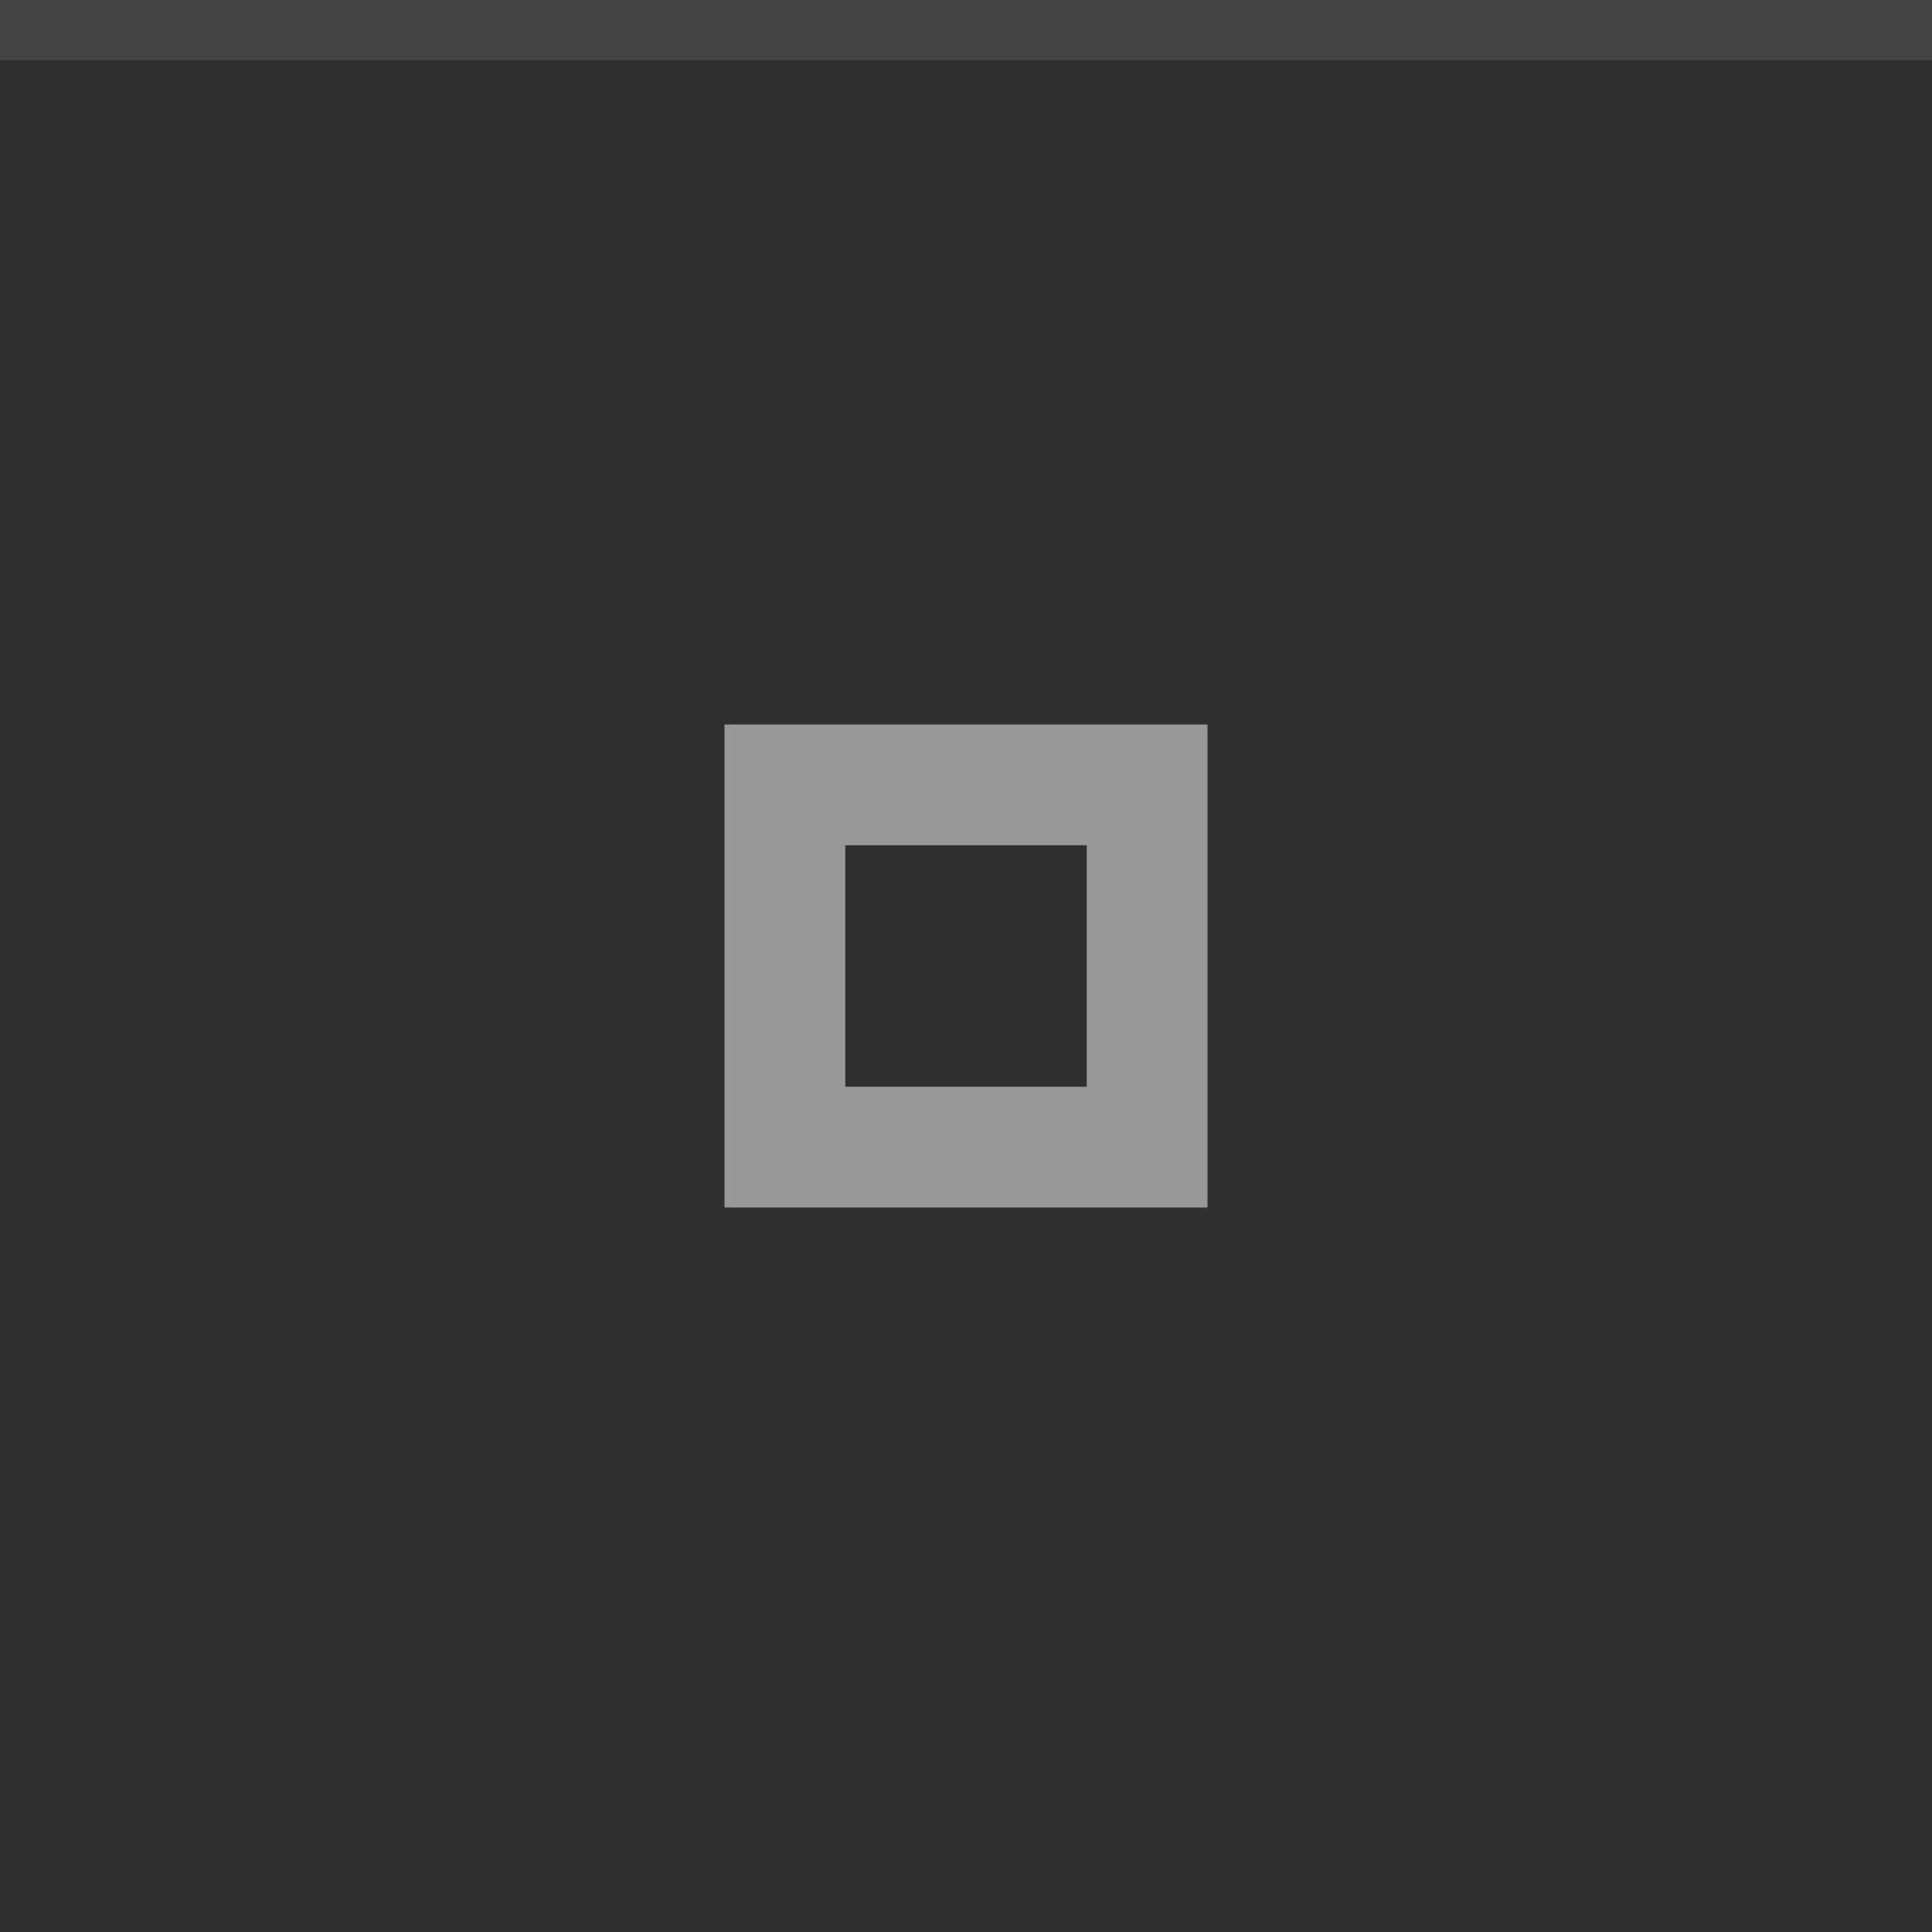
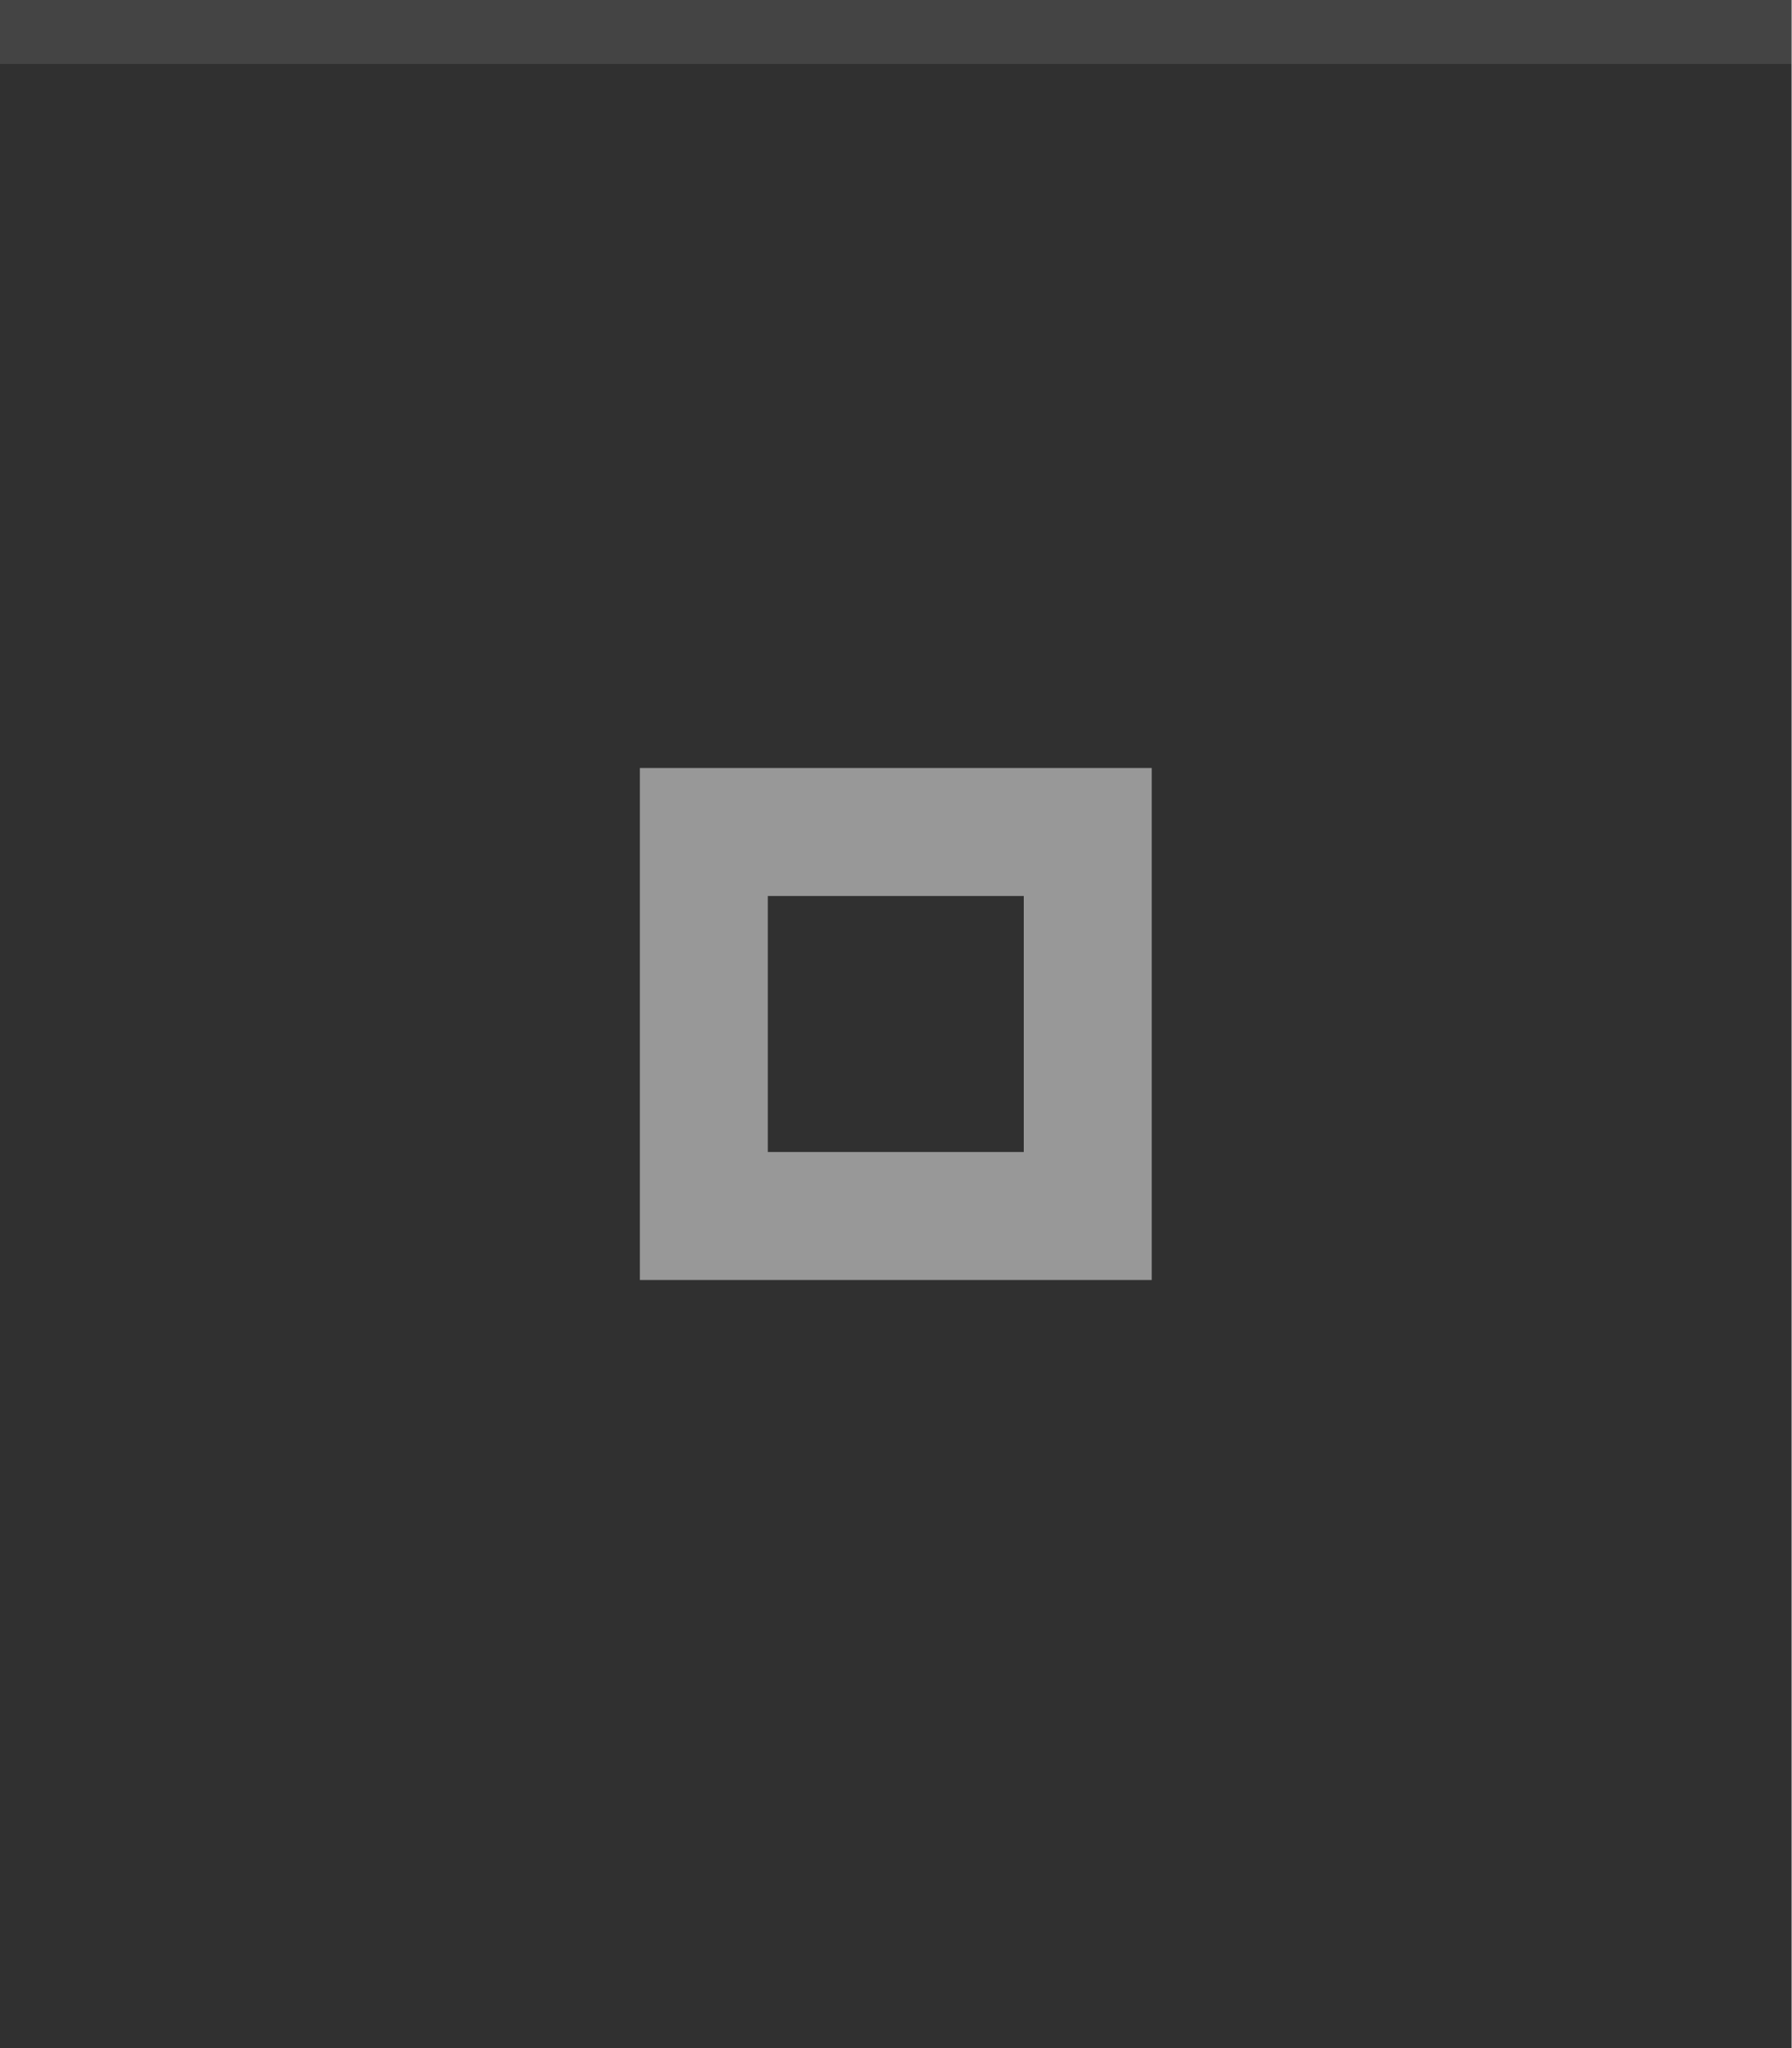
- <svg xmlns="http://www.w3.org/2000/svg" width="32" height="32" viewBox="0 0 32 32">
-   <rect width="32" height="32" fill="#303030" />
-   <rect width="32" height="1" fill="#FFFFFF" fill-opacity="0.1" />
+ <svg xmlns="http://www.w3.org/2000/svg" width="28" height="32" viewBox="0 0 28 32">
+   <rect width="28" height="32" fill="#303030" />
+   <rect width="28" height="1" fill="#FFFFFF" fill-opacity="0.1" />
  <g fill="#FFFFFF" opacity="0.5">
-     <circle cx="16" cy="16" r="10" opacity="0" />
-     <path d="m12 12v8h8v-8zm2 2h4v4h-4z" />
+     <circle cx="14" cy="16" r="10" opacity="0" />
+     <path d="m10 12v8h8v-8zm2 2h4v4h-4z" />
  </g>
</svg>
